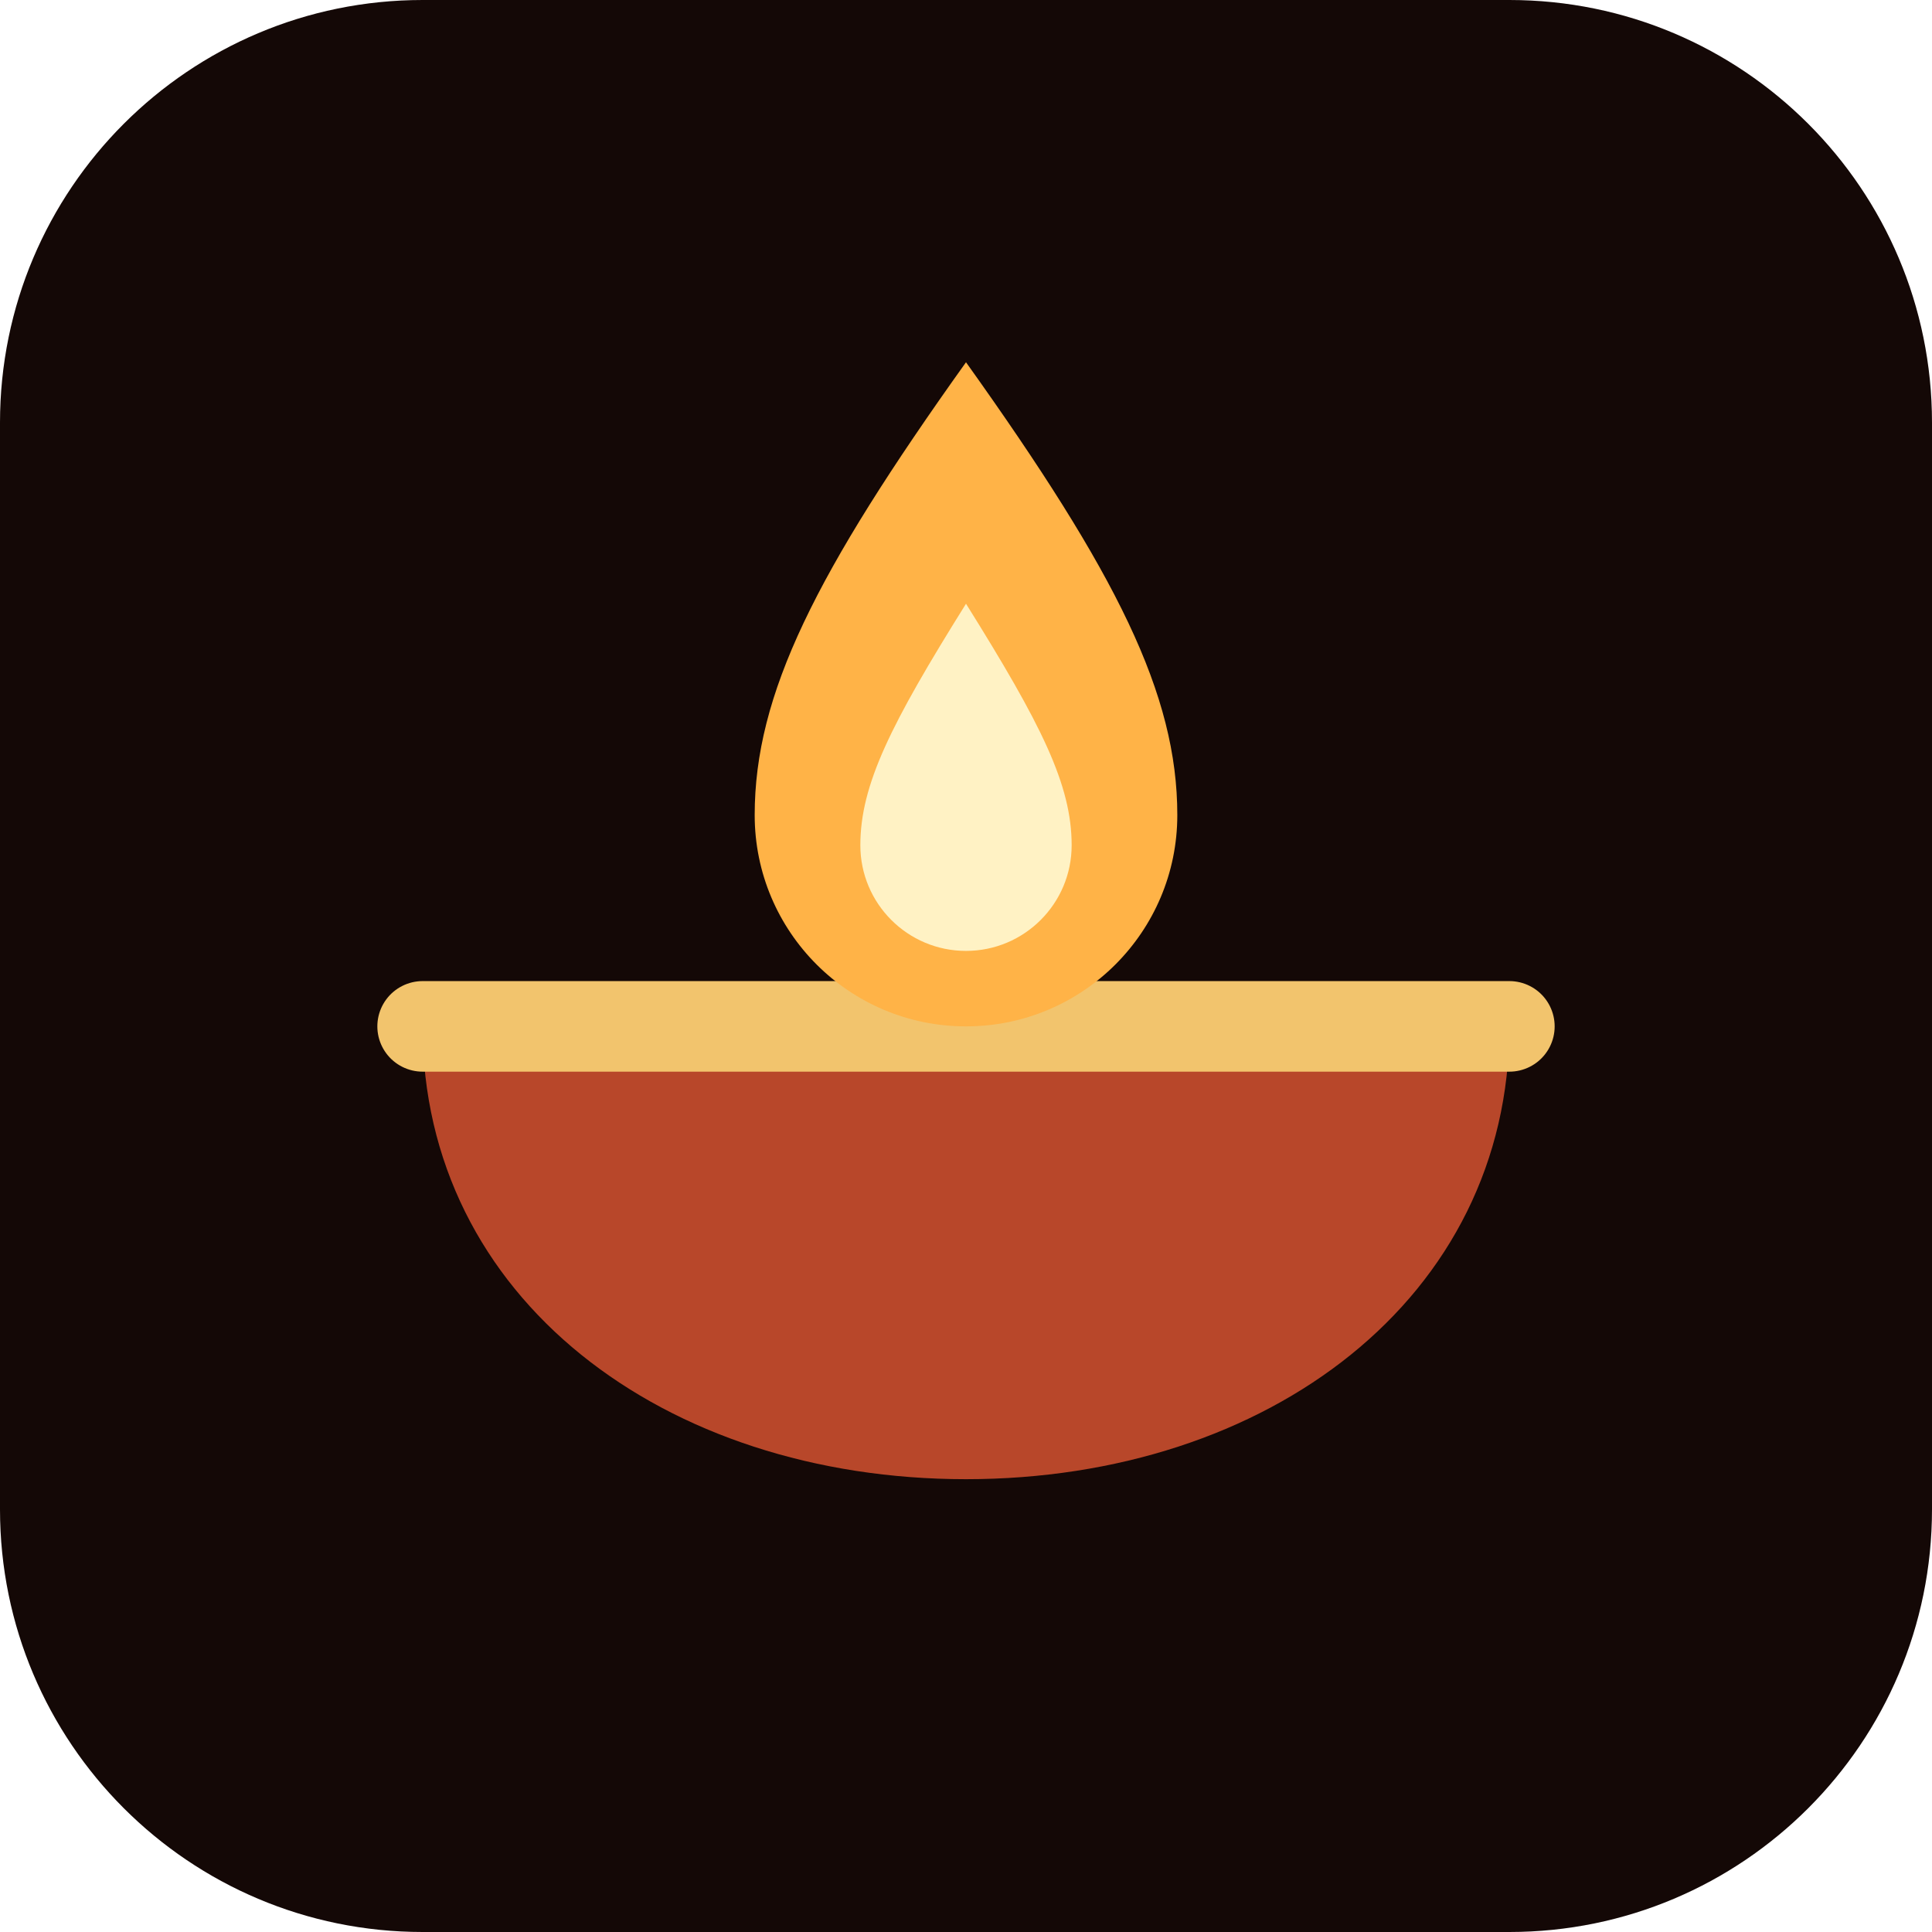
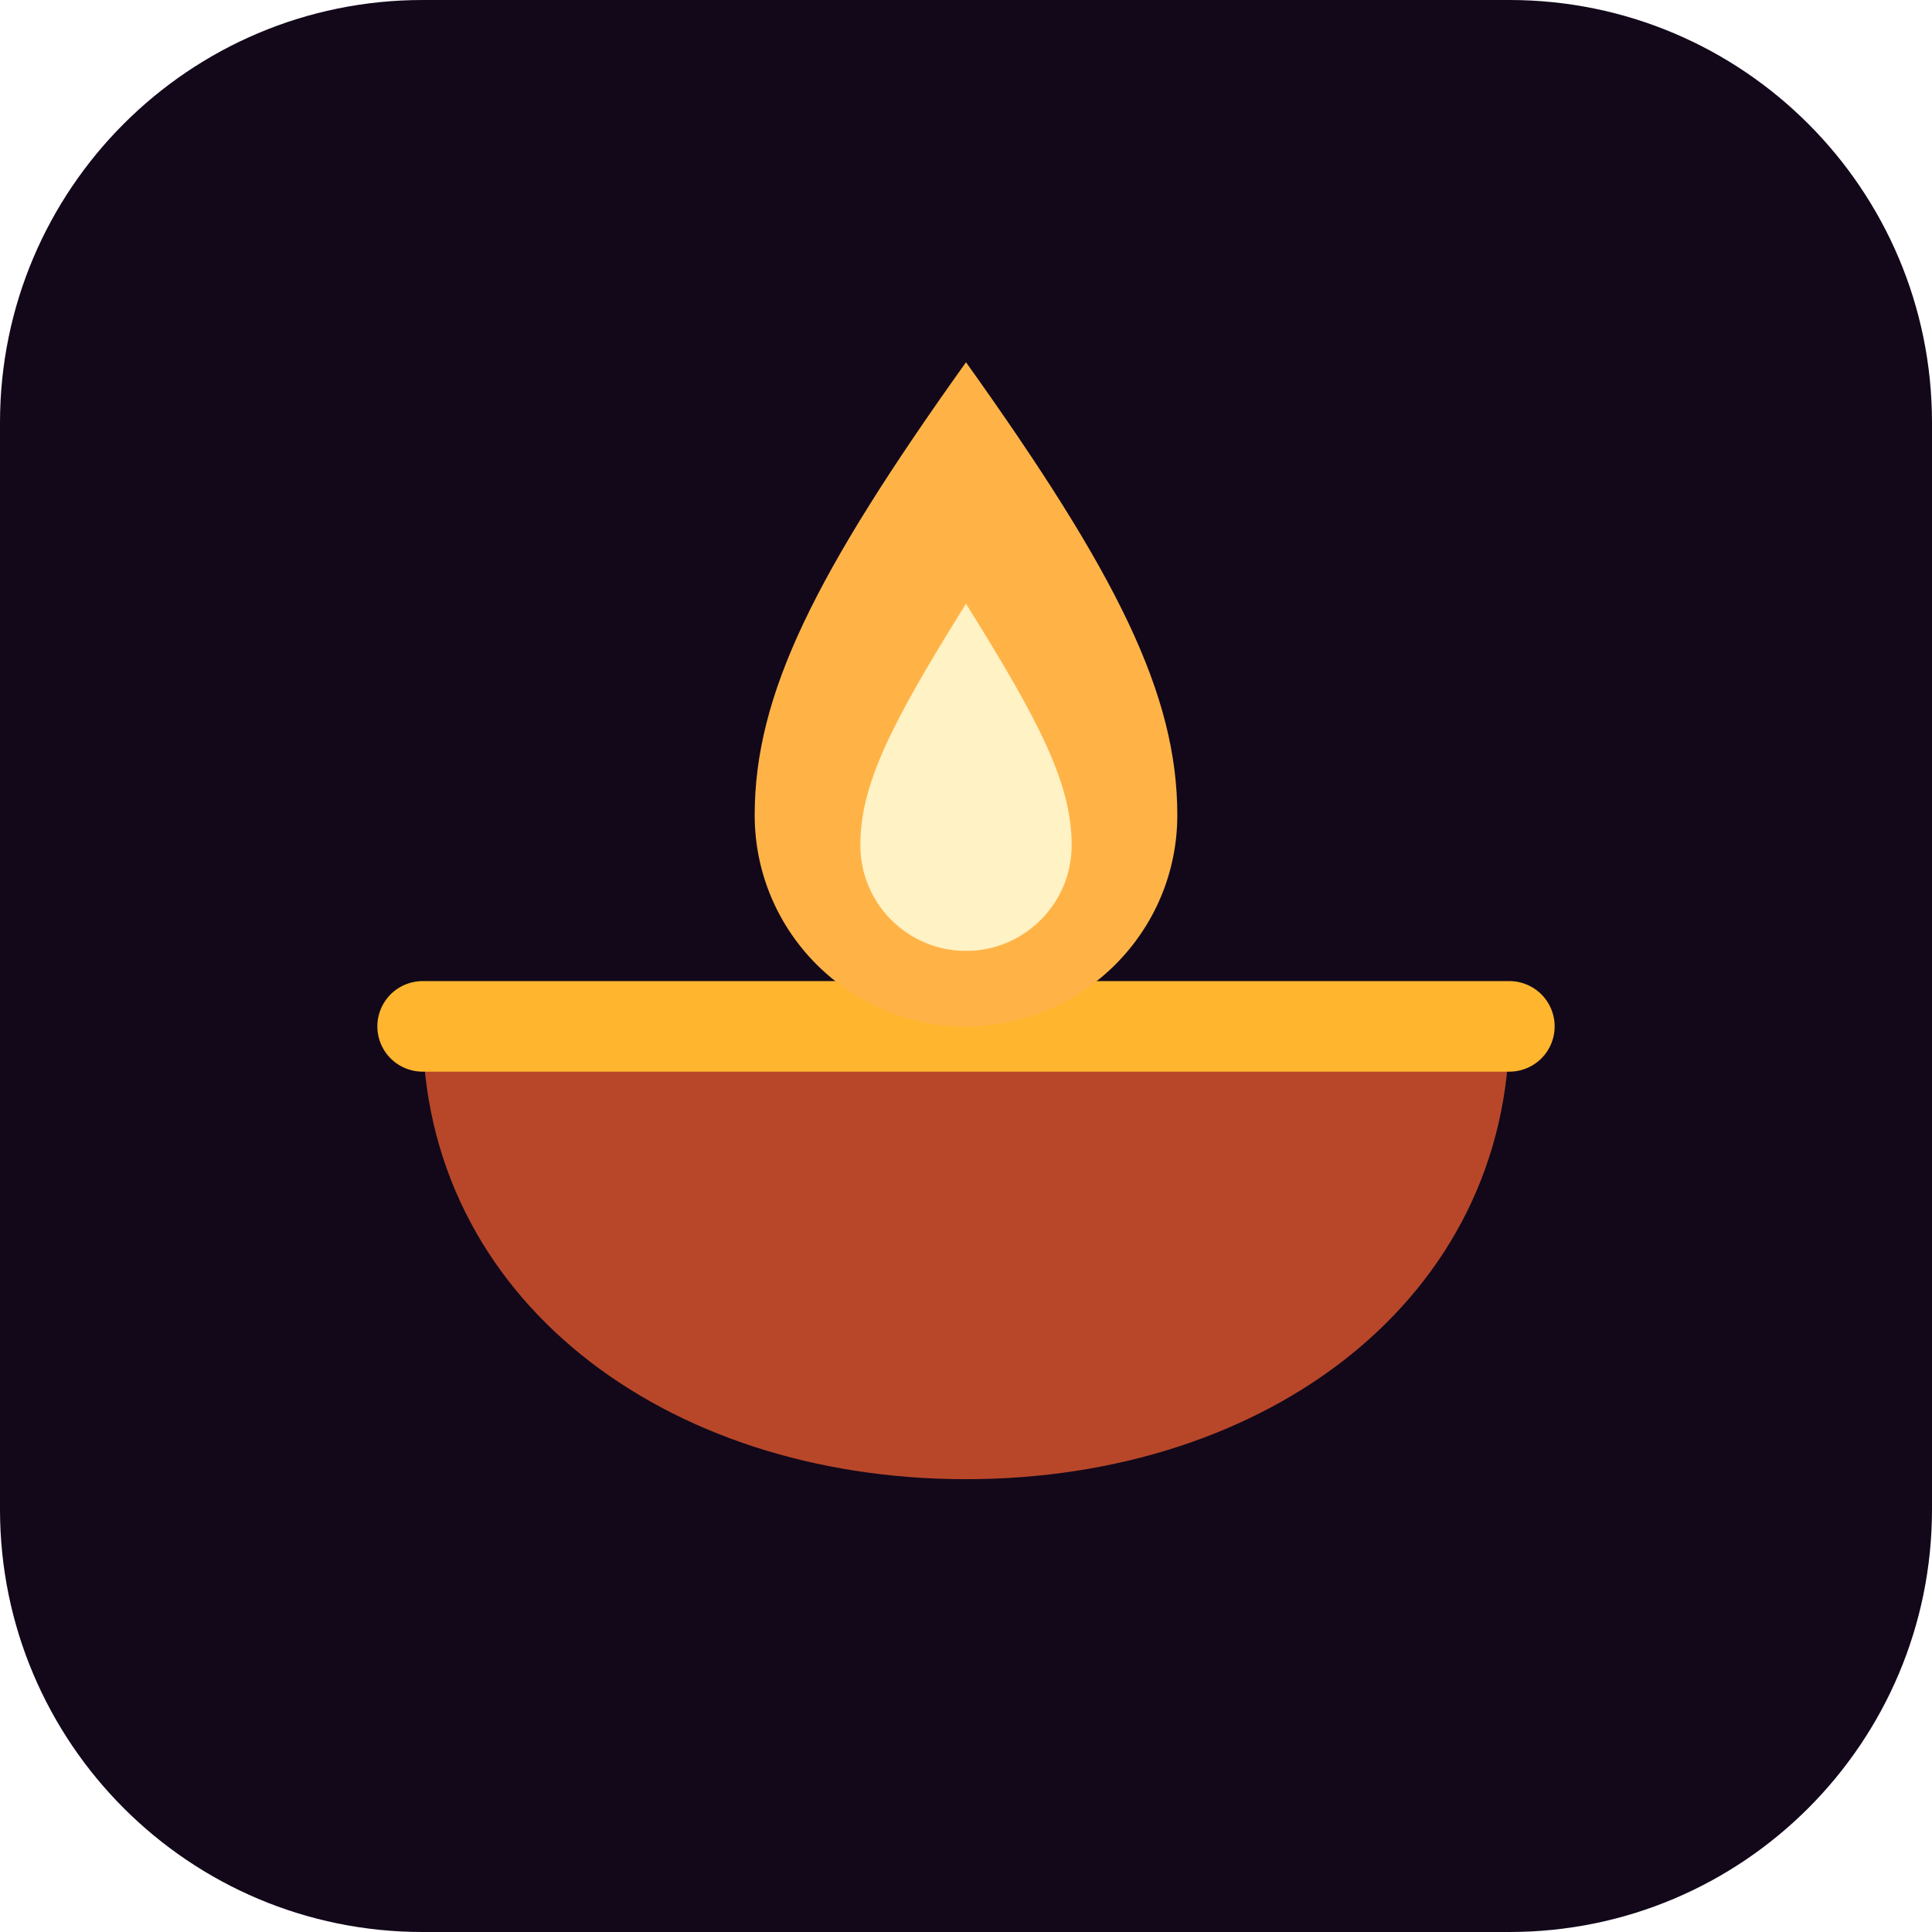
<svg xmlns="http://www.w3.org/2000/svg" viewBox="0 0 64 64">
-   <rect width="64" height="64" rx="14" fill="#140806" />
+   <rect width="64" height="64" rx="14" fill="#12081a" />
  <path d="M14 34c0 9 8 15 18 15s18-6 18-15H14z" fill="#b8472a" />
-   <path d="M14 34h36" stroke="#f2c46d" stroke-width="3" stroke-linecap="round" />
+   <path d="M14 34h36" stroke="#ffb52e" stroke-width="3" stroke-linecap="round" />
  <path d="M32 12c5 7 7 11 7 15a7 7 0 0 1-14 0c0-4 2-8 7-15z" fill="#ffb347" />
  <path d="M32 20c2.5 4 3.5 6 3.5 8a3.5 3.5 0 0 1-7 0c0-2 1-4 3.5-8z" fill="#fff2c4" />
</svg>
